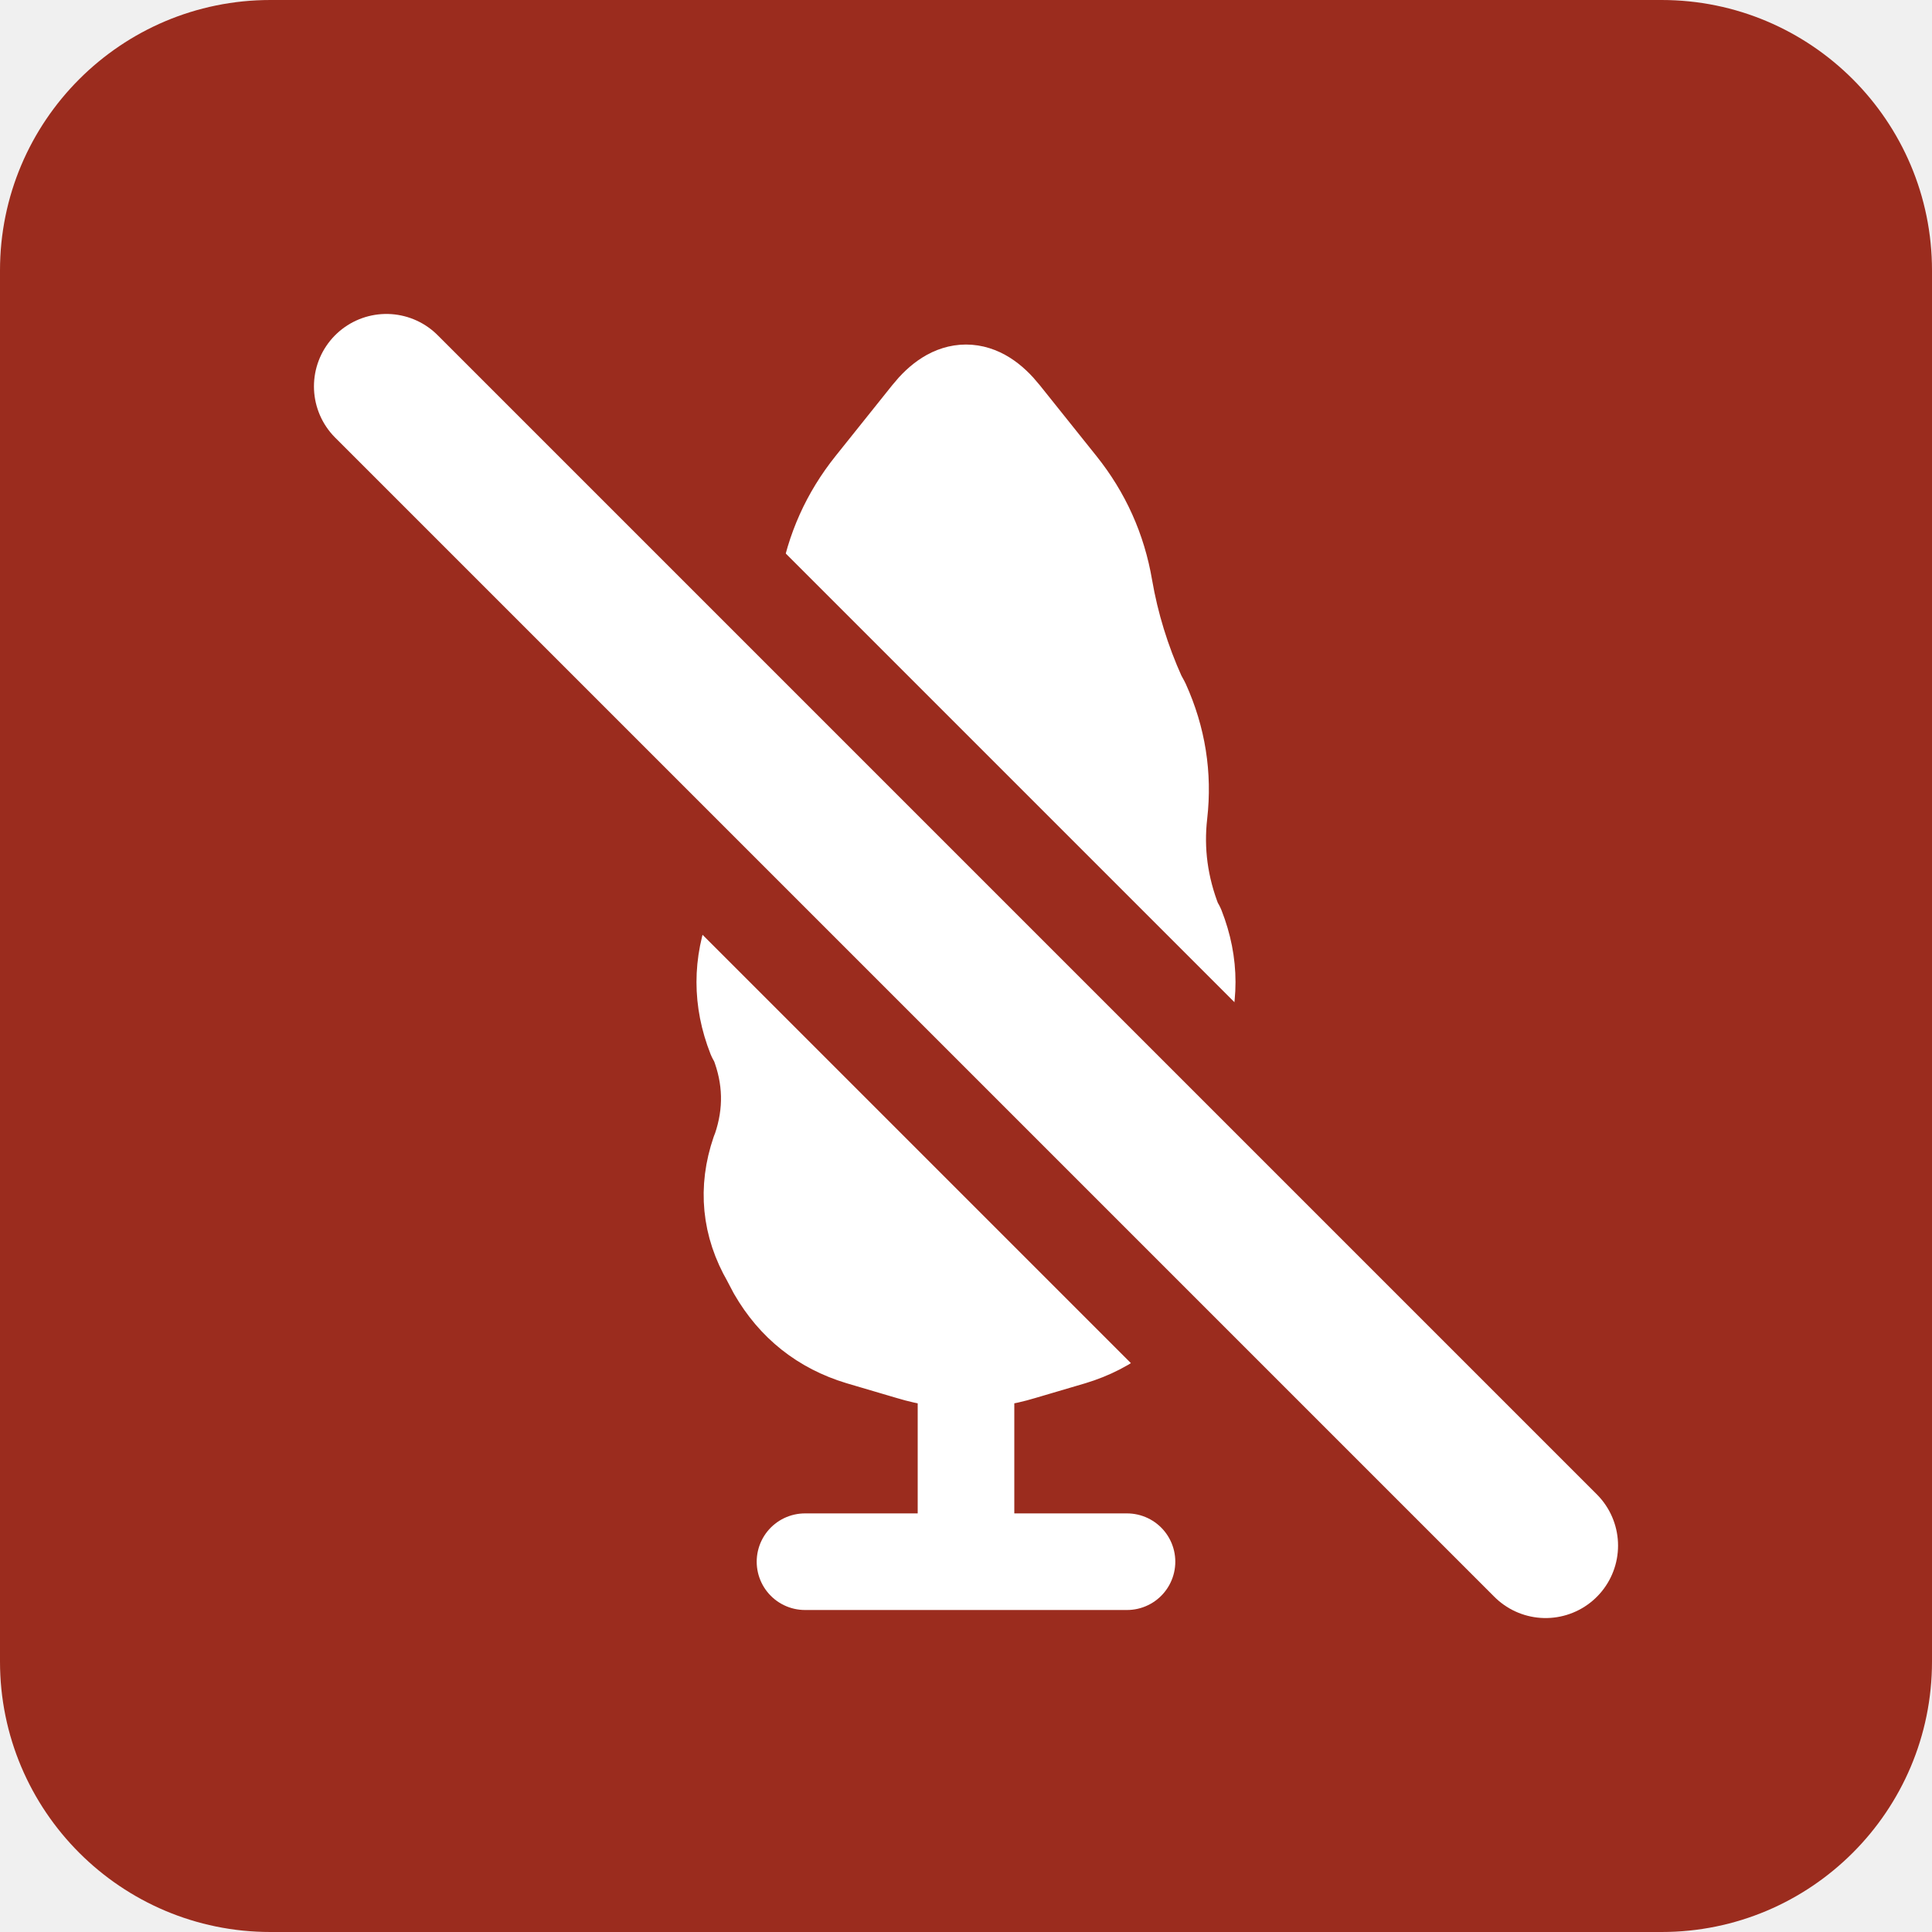
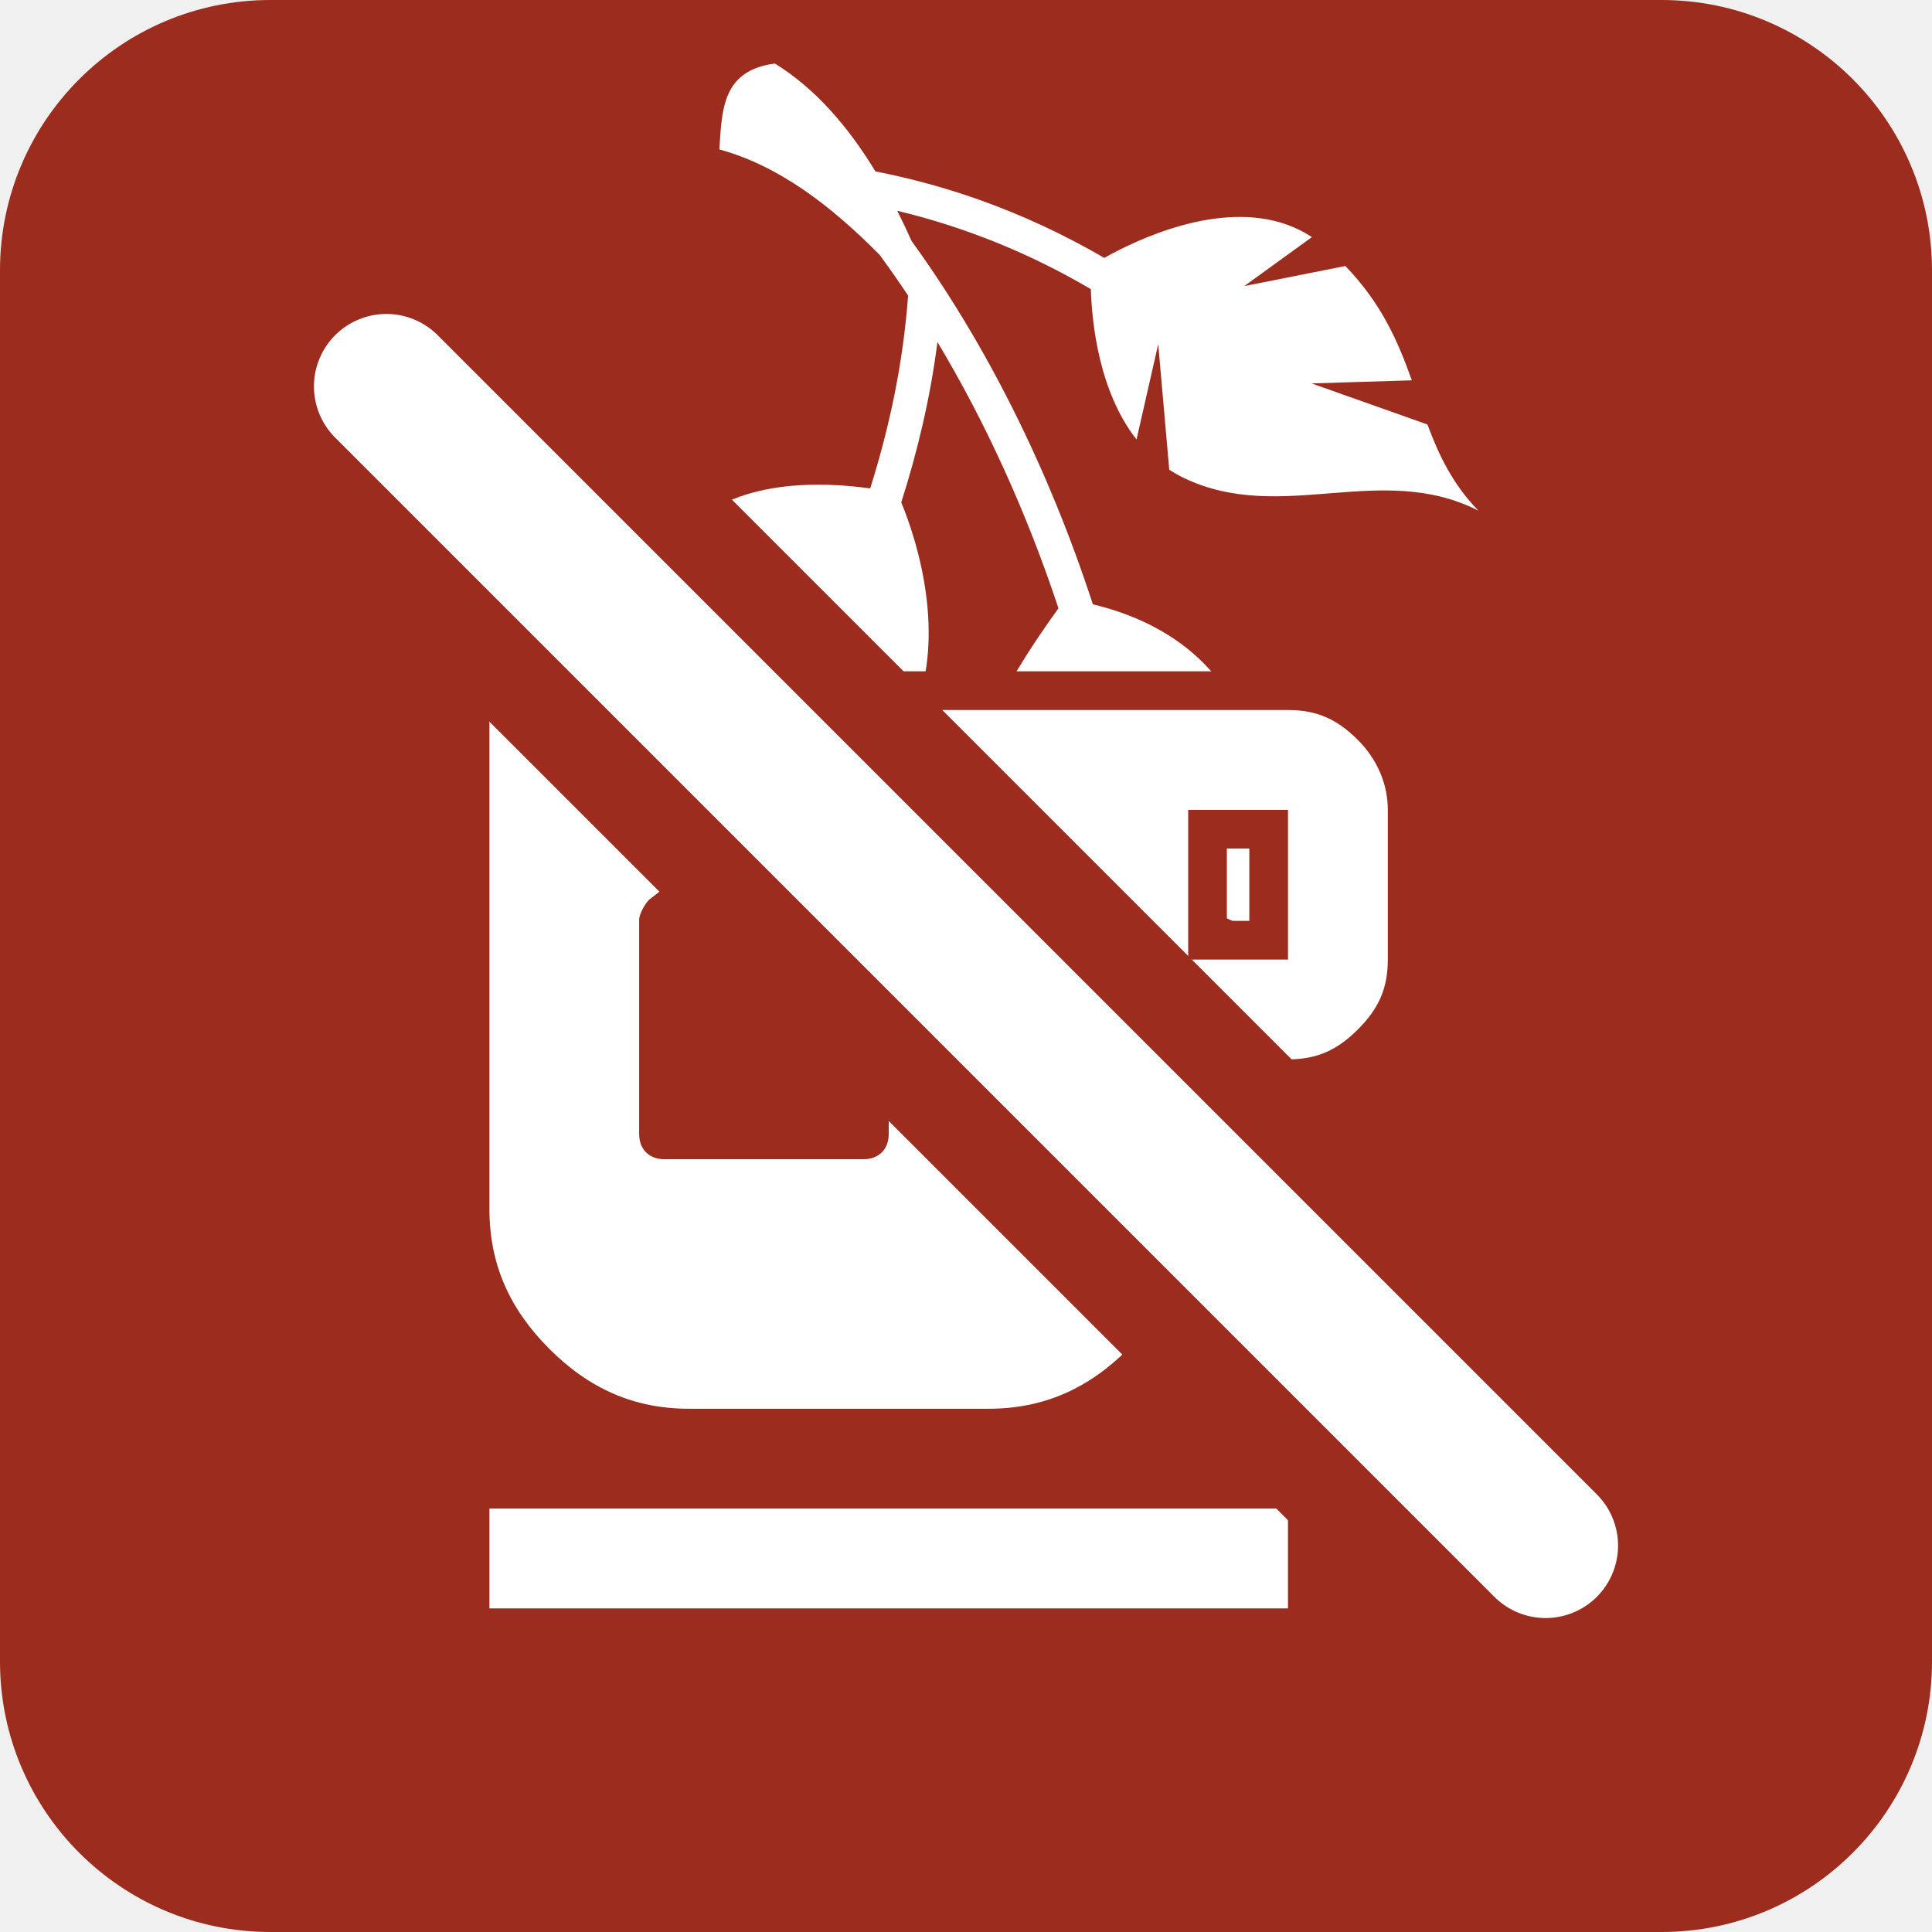
<svg xmlns="http://www.w3.org/2000/svg" viewBox="0 0 100 100" width="100" height="100">
  <rect width="100" height="100" rx="14" fill="#9B2C1E" />
-   <g transform="translate(10.000 10.000) scale(3.33333)">
-     <g stroke="#FFFFFF" stroke-width="0.60" stroke-linejoin="round" stroke-linecap="round">
-       <path fill="#FFFFFF" stroke="#FFFFFF" stroke-linecap="round" stroke-linejoin="round" stroke-width="1.5" d="m12.86 17.99l.78-.23q.86-.26 1.31-1.04l.1-.19q.45-.78.16-1.63l-.02-.05q-.29-.85.04-1.69l.04-.07q.33-.84 0-1.68l-.04-.07q-.33-.84-.23-1.71q.1-.88-.27-1.7l-.06-.11q-.37-.82-.52-1.69q-.15-.88-.71-1.58l-.88-1.1q-.56-.7-1.12 0l-.88 1.1q-.56.7-.71 1.58q-.15.87-.52 1.69l-.06.11q-.37.82-.27 1.7q.1.87-.23 1.71l-.04.07q-.33.84 0 1.68l.04.07q.33.84.04 1.69l-.02.05q-.29.85.16 1.63l.1.19q.45.78 1.31 1.04l.78.23q.86.26 1.72 0m-.86.26v3m-2.5 0h5" />
+   <g transform="rotate(20 52 30)">
+     <g transform="translate(28.000 6.000) scale(0.09375)">
+       <path fill="#FFFFFF" d="M335.594 18.53c-40.164.157-75.583 36.542-88.656 51.75c-25.09-4.49-50.48-6.746-76.094-6.53c-19.542.165-39.218 1.786-58.97 4.875c-22.38-17.928-46.586-31.63-72.5-36.97C12.973 45.292 20.87 66.202 26.75 86.688c33.85-2.782 68.376 8.017 103.063 24.438a596 596 0 0 1 22.468 15.75c10.193 36.02 15.185 71.684 16.75 107.22c-24.967 5.267-73.76 20.245-87.968 58.56l56.657-8.06l-60.782 30.592c-1.59 28.013 4.228 50.995 12.28 71.844l38.626-40.874l-29.063 63.25c12.435 27.13 25.52 52.227 25.75 82.844c15.673-15.742 30.667-28.657 44.314-40.78l-9.313-58.94l22.22 47.25c17.657-16.465 32.232-32.686 41.78-54.155l-36.28-56.063l44.594 30.47c.21-.965.4-1.953.594-2.938c11.05-55.837-31.68-107.473-44.657-121.625c-1.19-29.747-4.676-59.735-11.5-90.032c39.703 32.23 78.083 71.073 113.064 115.28c-8.172 28.668-12.69 52.292-14.156 71.97l31.593-28.47l-30.81 61.626c3.548 23.952 13.97 39.684 29 51.562l25.342-46.156l-9.062 56.813c16.678 9.177 36.777 16.253 58.406 24.78c-.176-16.76.29-29.34.28-48.343l17.564 55.688c18.85 8.084 38.462 17.87 57.72 31.562c2.478-28.53 2.51-57.14-.345-84.188l-53.688-20.625l51.594 4.313c-3.97-25.8-10.814-49.764-20.967-70.313L371.5 307.344l47.094-8.53c-21.232-29.417-52.085-47.727-94.563-47.69c-5.655.006-11.52.36-17.592 1.032c-49.197-62.79-105.105-115.302-162.657-154.25a401 401 0 0 0-13.155-12.97c38.91-4.456 77.396-2.886 115.25 4.095c7.227 18.038 23.78 51.747 52.094 69.376l-6.75-53.562l29.436 63.062c2.974.69 6.026 1.226 9.188 1.53c59.64 5.77 98.592-45.932 158.937-38.686c-18.445-8.86-31.076-21.388-42.717-35.063l-67.844.563l51.405-20.53c-14.13-17.083-30.05-34.107-56.094-46.75L324.876 58.5l25.875-38.22a64.8 64.8 0 0 0-15.156-1.75z" />
    </g>
+   </g>
+   <g transform="translate(15.000 29.000) scale(2.58333)">
+     <g stroke="#9B2C1E" stroke-width="1.55" stroke-linejoin="round" fill="#9B2C1E">
+       <path fill="#9B2C1E" d="M4 19h16v2H4zM20 8V5h-2v3zm0-5c.6 0 1 .2 1.4.6s.6.9.6 1.4v3c0 .6-.2 1-.6 1.4s-.8.6-1.4.6h-2v3c0 1.1-.4 2-1.2 2.8S15.1 17 14 17H8c-1.1 0-2-.4-2.8-1.2S4 14.1 4 13V3h5v2.4L7.2 6.8c-.1.1-.2.3-.2.4v4.3c0 .3.2.5.5.5h4c.3 0 .5-.2.5-.5V7.2c0-.2-.1-.3-.2-.4L10 5.4V3z" />
+     </g>
+   </g>
+   <g transform="translate(15.000 29.000) scale(2.58333)">
+     <path fill="#FFFFFF" d="M4 19h16v2H4zM20 8V5h-2v3zm0-5c.6 0 1 .2 1.4.6s.6.9.6 1.4v3c0 .6-.2 1-.6 1.4s-.8.6-1.4.6h-2v3c0 1.1-.4 2-1.2 2.8S15.1 17 14 17H8c-1.1 0-2-.4-2.8-1.2S4 14.1 4 13V3h5v2.4L7.2 6.8c-.1.1-.2.3-.2.4v4.3c0 .3.2.5.5.5h4c.3 0 .5-.2.5-.5V7.2c0-.2-.1-.3-.2-.4L10 5.4V3z" />
  </g>
  <line x1="20" y1="20" x2="80" y2="80" stroke="#9B2C1E" stroke-width="17" stroke-linecap="round" />
  <line x1="20" y1="20" x2="80" y2="80" stroke="#FFFFFF" stroke-width="7.5" stroke-linecap="round" />
</svg>
